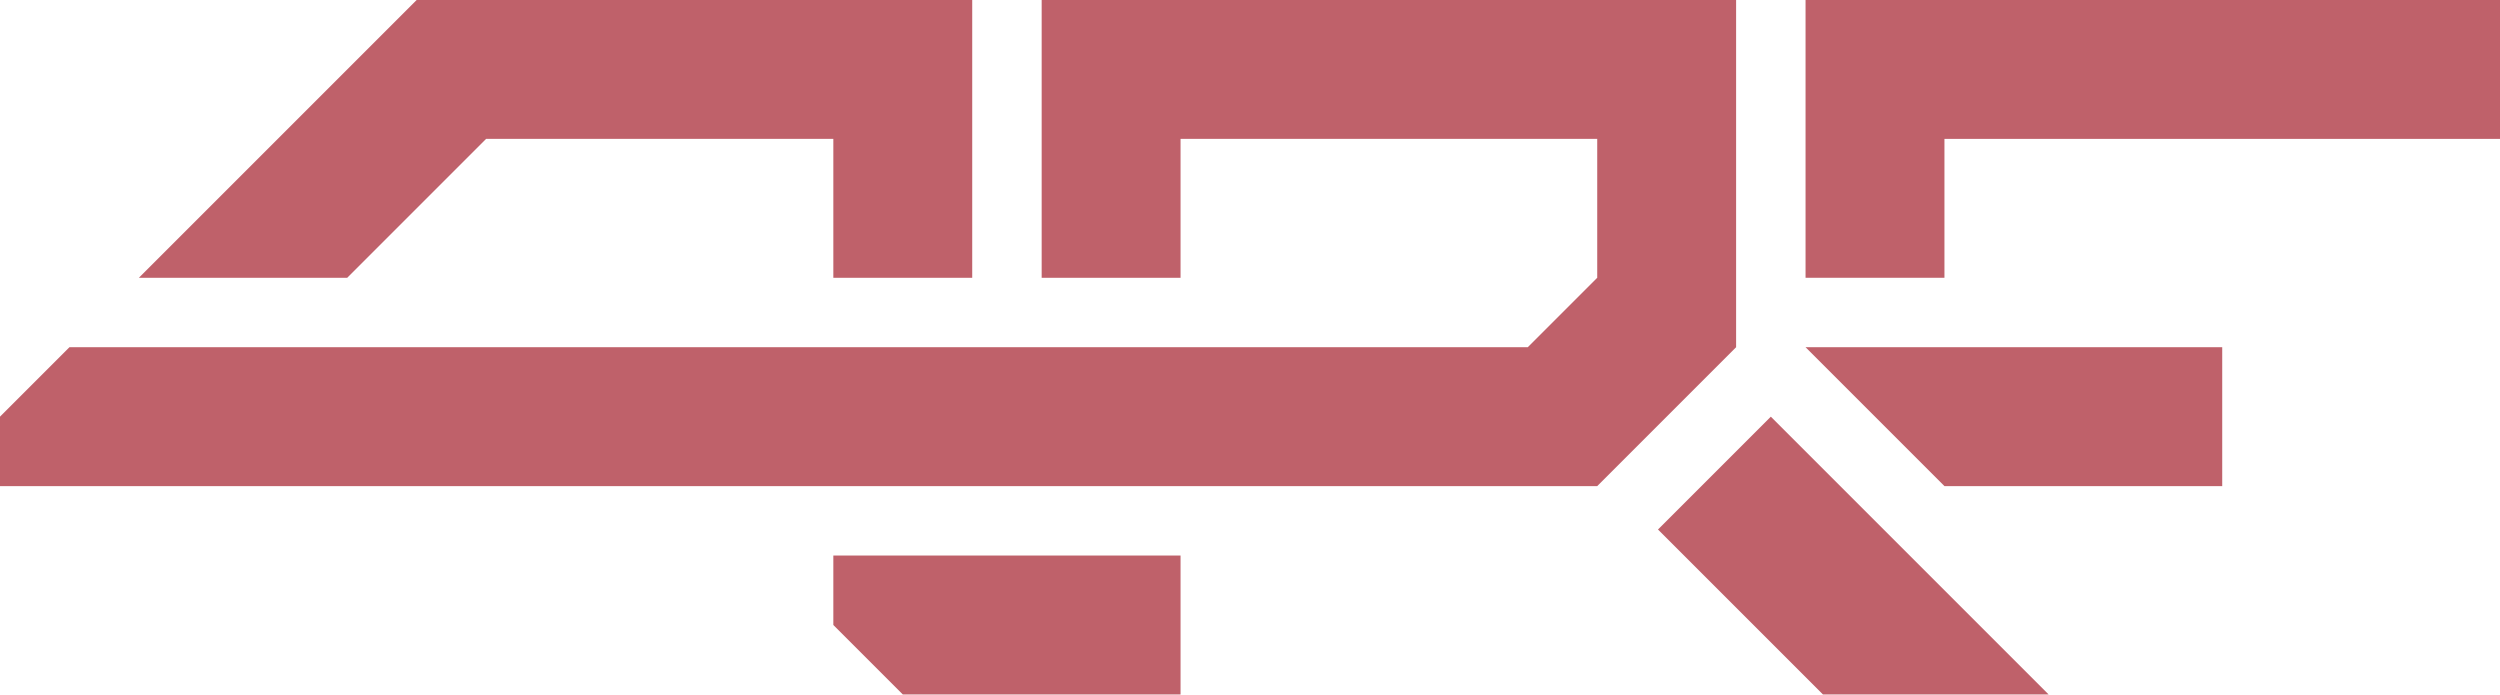
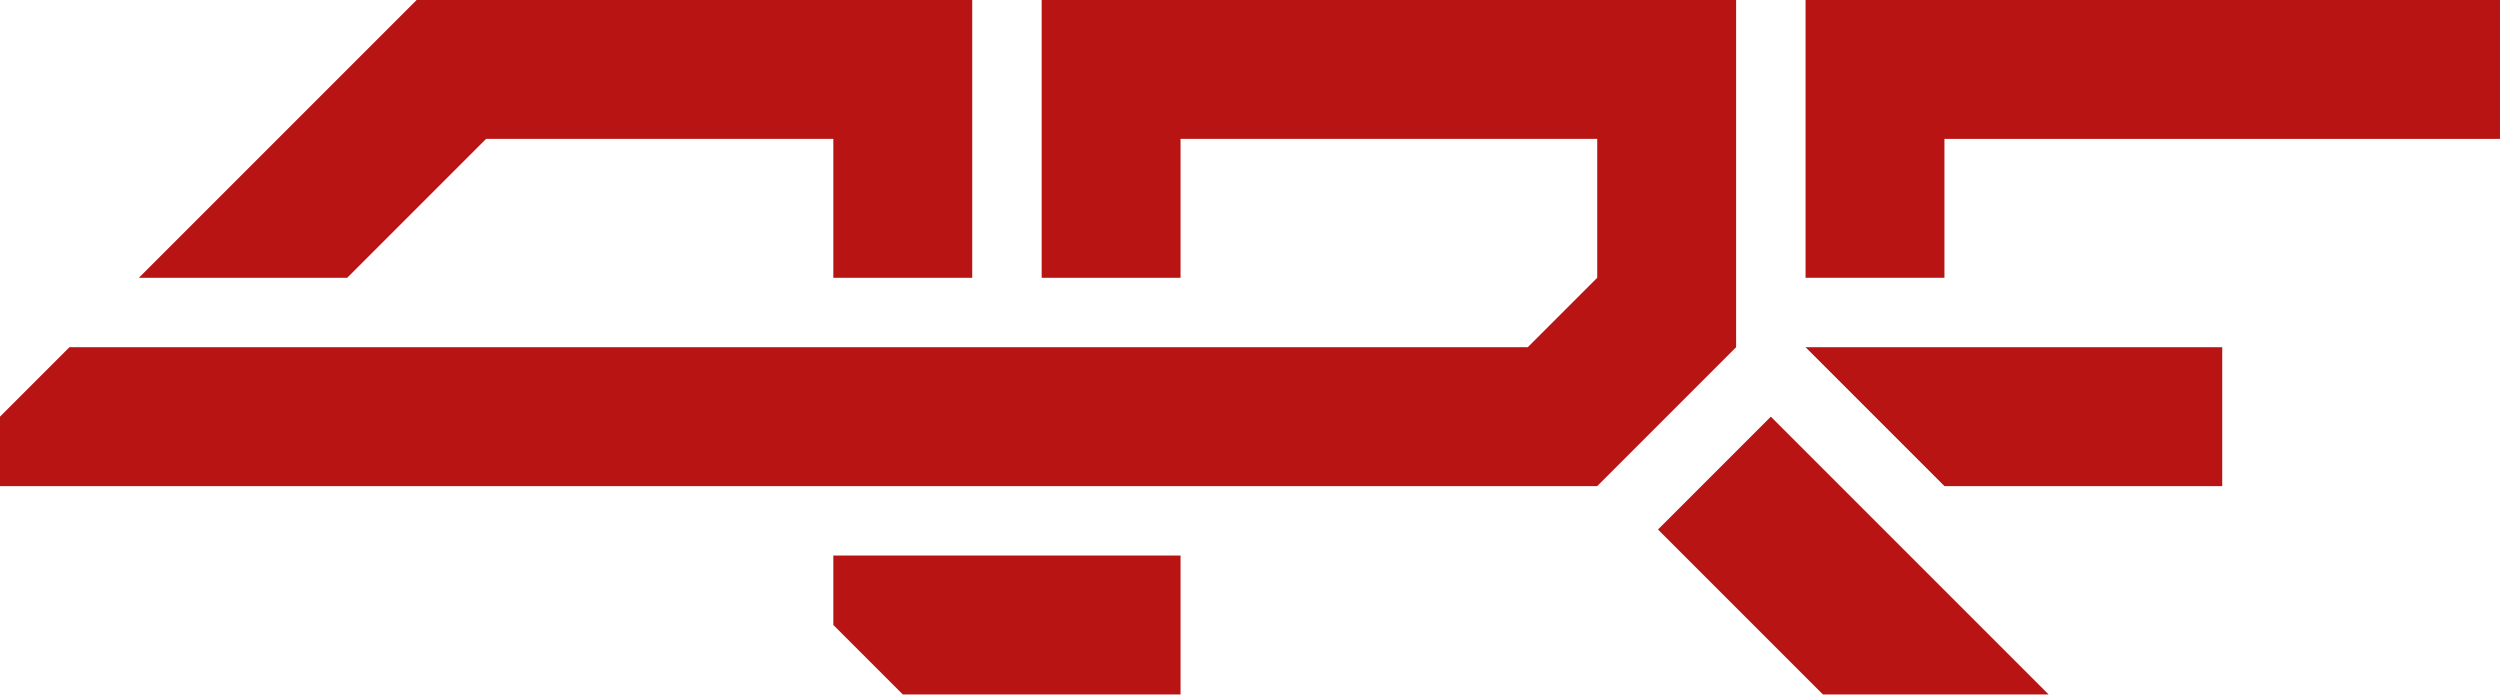
<svg xmlns="http://www.w3.org/2000/svg" viewBox="0 0 288 80" width="288" height="80">
-   <path d="M48 0L112 0L112 32L96 32L96 16L56 16L40 32L16 32L48 0Z" fill="#bf616a" fill-rule="evenodd" opacity="1" stroke="none" />
-   <path d="M96 64L136 64L136 80L104 80L96 72L96 64Z" fill="#bf616a" fill-rule="evenodd" opacity="1" stroke="none" />
-   <path d="M120 0L120 32L136 32L136 16L184 16L184 32L176 40L8 40L0 48L0 56L184 56L200 40L200 32L200 0L120 0Z" fill="#bf616a" fill-rule="evenodd" opacity="1" stroke="none" />
-   <path d="M191 61L204 48L236 80L210 80L191 61Z" fill="#bf616a" fill-rule="evenodd" opacity="1" stroke="none" />
-   <path d="M256 40L208 40L224 56L256 56L256 40Z" fill="#bf616a" fill-rule="evenodd" opacity="1" stroke="none" />
-   <path d="M208 0L288 0L288 16L224 16L224 32L208 32L208 0Z" fill="#bf616a" fill-rule="evenodd" opacity="1" stroke="none" />
+   <path d="M48 0L112 0L112 32L96 32L96 16L56 16L40 32L16 32L48 0Z" fill="#b81414" fill-rule="evenodd" opacity="1" stroke="none" />
+   <path d="M96 64L136 64L136 80L104 80L96 72L96 64Z" fill="#b81414" fill-rule="evenodd" opacity="1" stroke="none" />
+   <path d="M120 0L120 32L136 32L136 16L184 16L184 32L176 40L8 40L0 48L0 56L184 56L200 40L200 32L200 0L120 0Z" fill="#b81414" fill-rule="evenodd" opacity="1" stroke="none" />
+   <path d="M191 61L204 48L236 80L210 80L191 61Z" fill="#b81414" fill-rule="evenodd" opacity="1" stroke="none" />
+   <path d="M256 40L208 40L224 56L256 56L256 40Z" fill="#b81414" fill-rule="evenodd" opacity="1" stroke="none" />
+   <path d="M208 0L288 0L288 16L224 16L224 32L208 32L208 0Z" fill="#b81414" fill-rule="evenodd" opacity="1" stroke="none" />
</svg>
